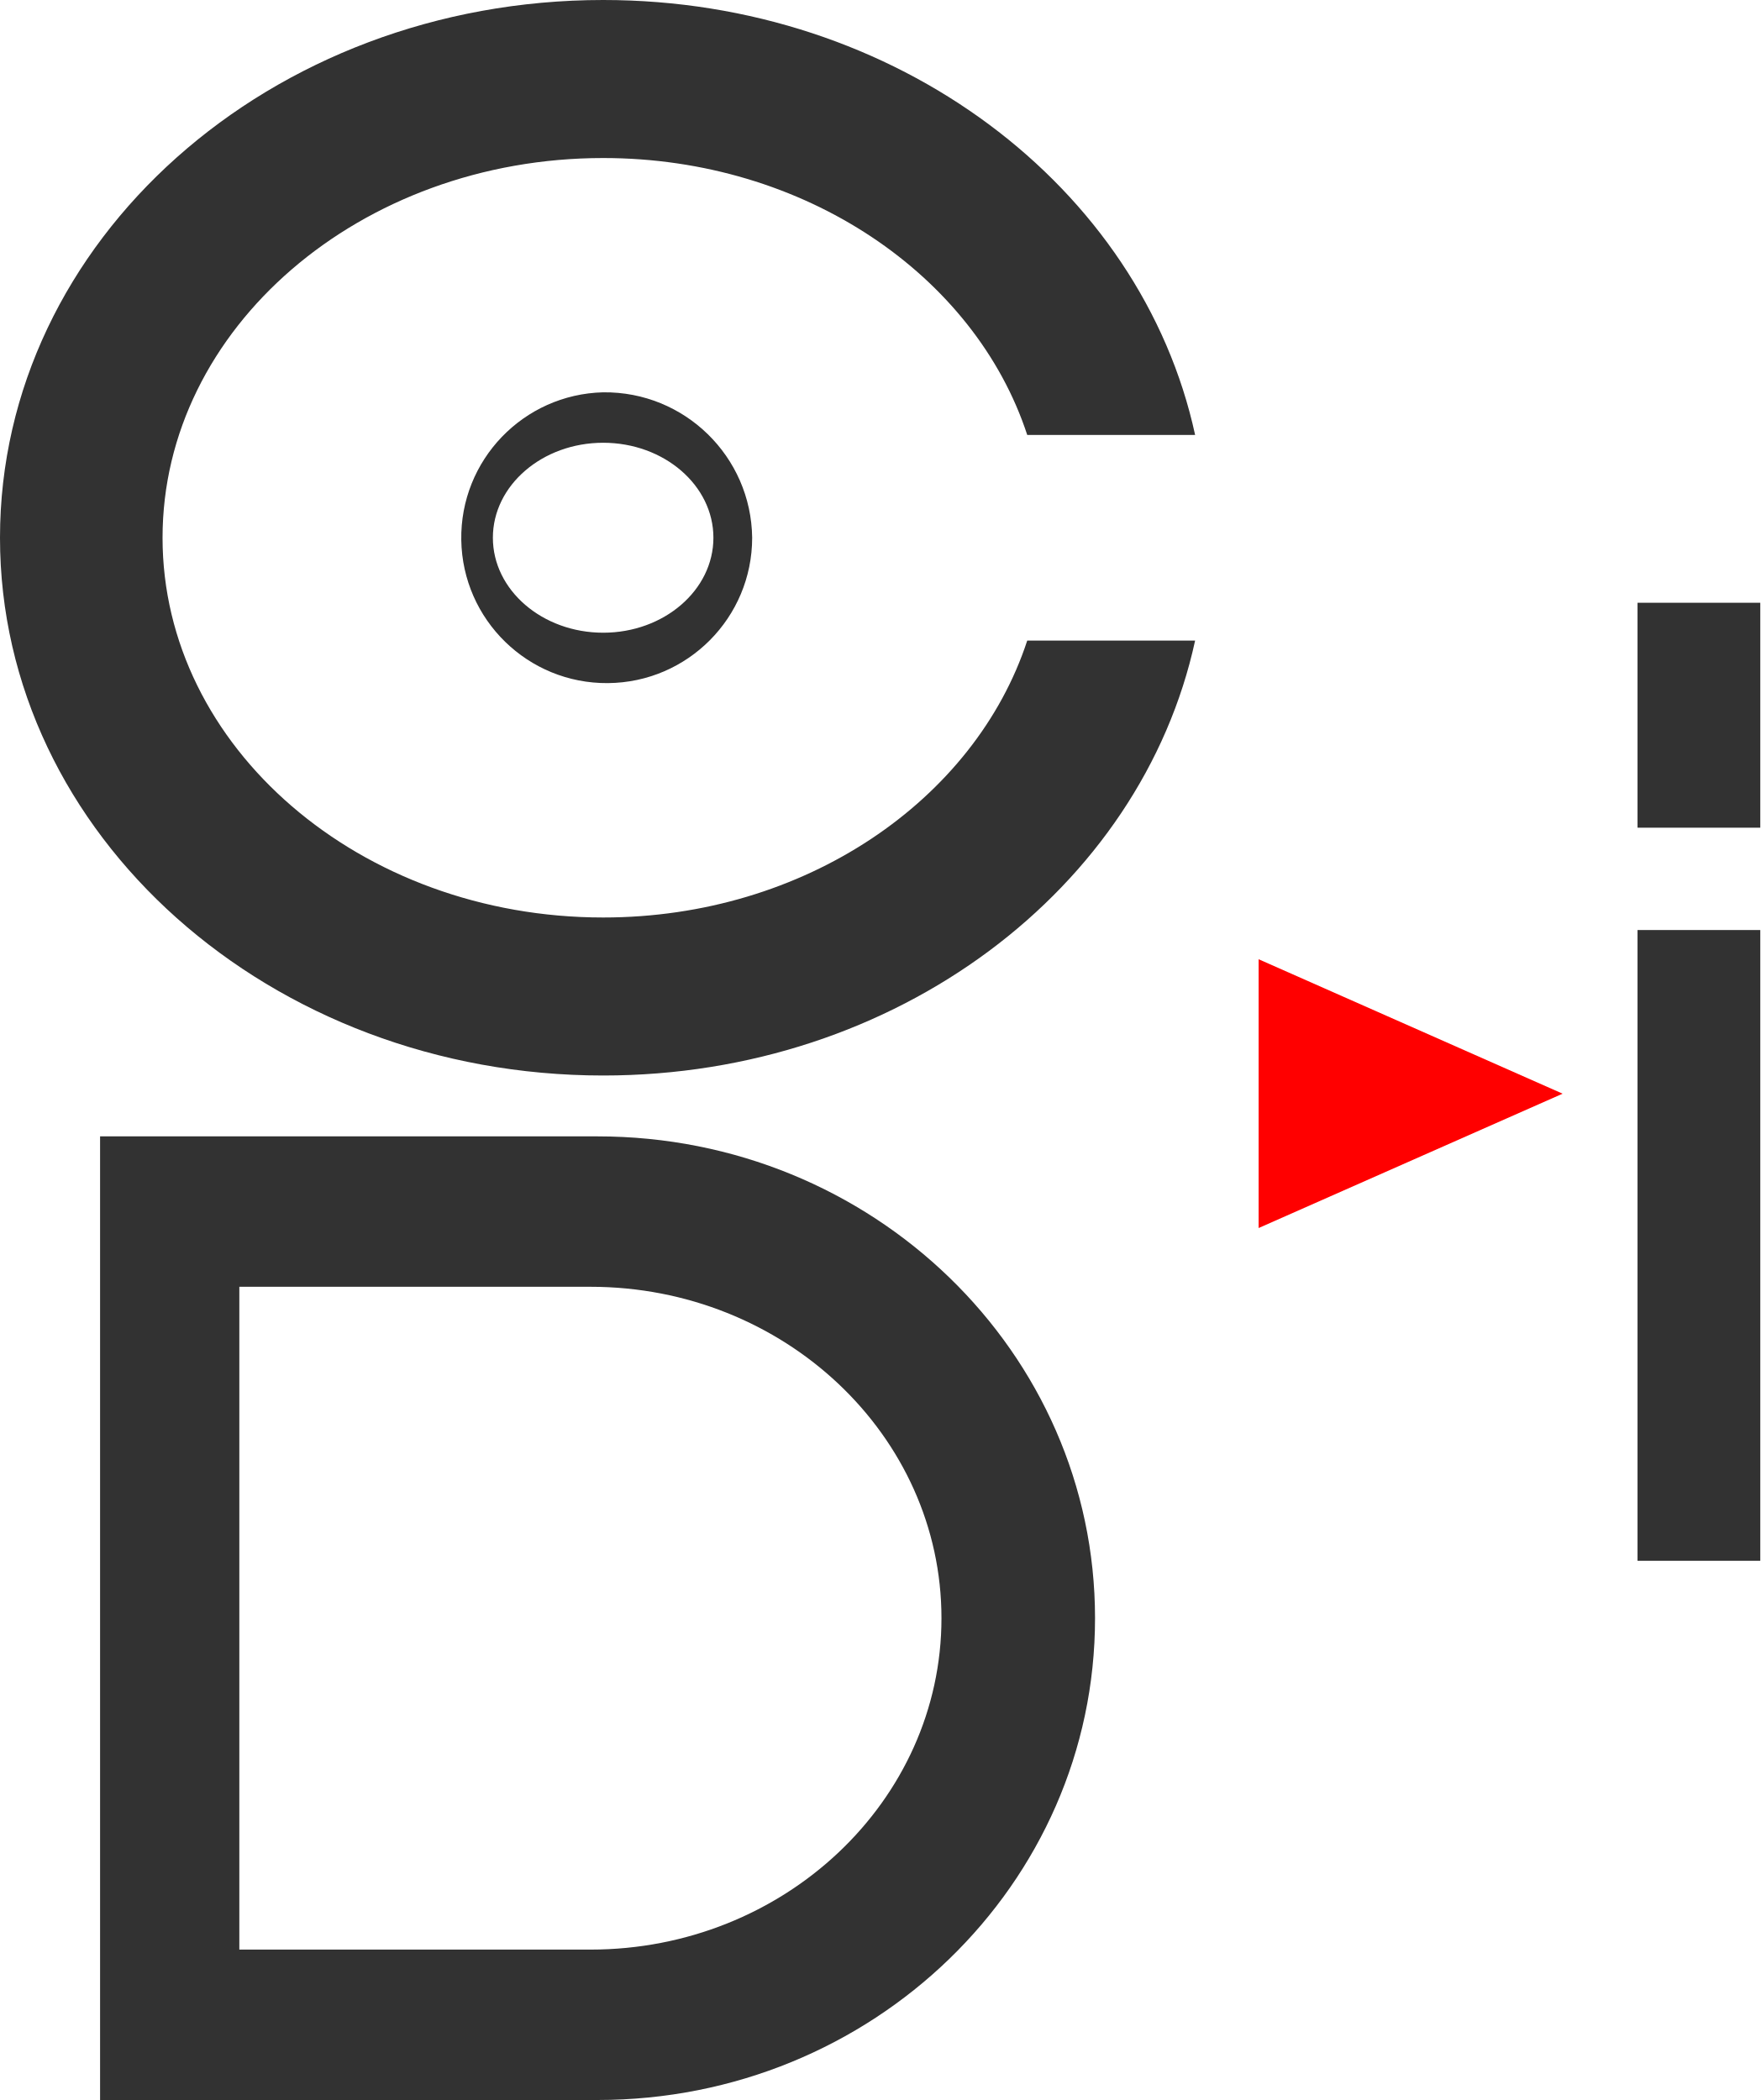
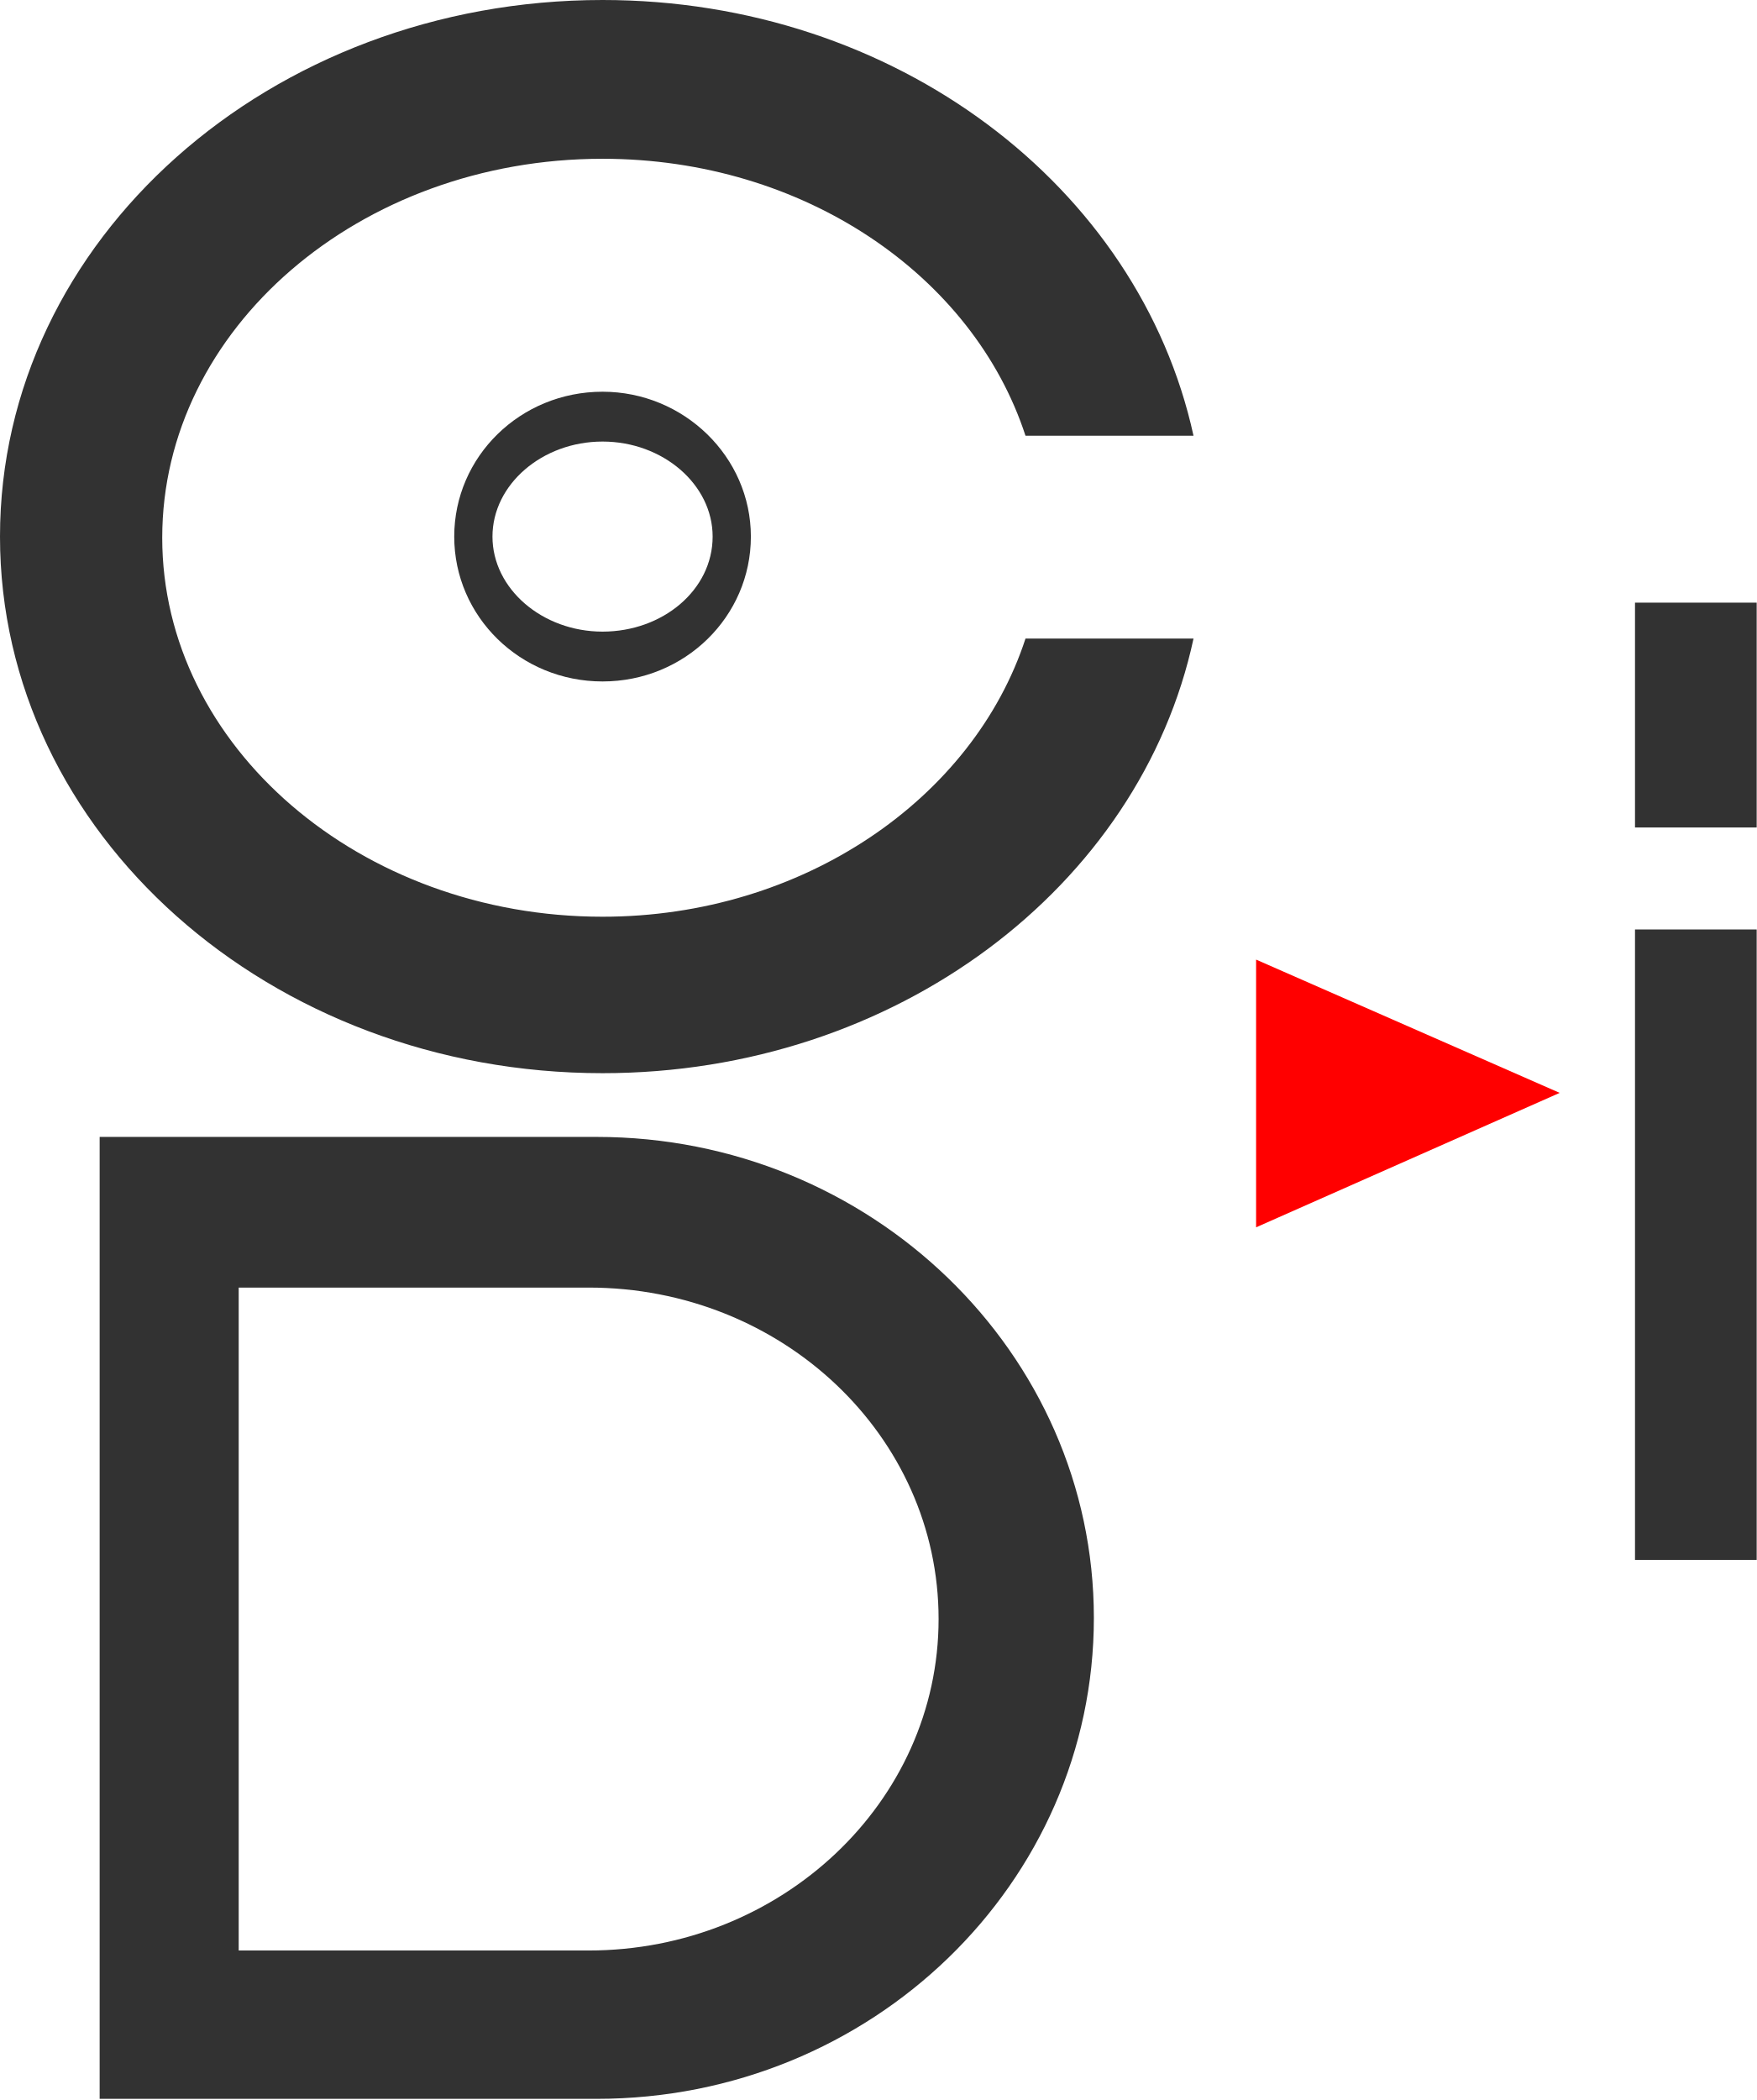
- <svg xmlns="http://www.w3.org/2000/svg" viewBox="0 0 151.65 180.954">
-   <path d="M51.966,0C23.265,0,0,20.744,0,46.337S23.265,92.675,51.966,92.675c25.29,0,46.359-16.128,50.994-37.476H88.497c-4.5,13.747-19.17,23.86-36.531,23.86-20.934,0-37.962-14.679-37.962-32.721s17.028-32.721,37.962-32.721c17.361,0,32.031,10.114,36.531,23.86H102.96C98.325,16.12,77.256,0,51.966,0" fill="#323232" />
-   <path d="M51.966,54.52c-5.238,0-9.504-3.67-9.504-8.184s4.266-8.184,9.504-8.184,9.495,3.67,9.495,8.184-4.257,8.184-9.495,8.184m0-20.715A12.531,12.531,0,1,0,64.8,46.336,12.685,12.685,0,0,0,51.966,33.806" fill="#323232" />
-   <path d="M20.619,167.993V110.88H50.868c16.677,0,30.24,12.808,30.24,28.557s-13.563,28.557-30.24,28.557H20.619M51.48,97.92H8.622v83.034H51.48c23.67,0,42.858-18.589,42.858-41.517S75.15,97.92,51.48,97.92" fill="#323232" />
-   <polyline points="108.432 82.656 108.432 105.818 134.622 94.241 108.432 82.656" fill="red" />
-   <polyline points="151.65 51.939 141.075 51.939 141.075 71.321 151.65 71.321 151.65 51.939" fill="#323232" />
-   <polyline points="151.65 80.139 141.075 80.139 141.075 134.492 151.65 134.492 151.65 80.139" fill="#323232" />
+ <svg xmlns="http://www.w3.org/2000/svg" x="0px" y="0px" viewBox="0 0 151.6 181.2">
+   <path fill="#323232" d="M52,54.5c-5.2,0-9.5-3.7-9.5-8.2c0-4.5,4.3-8.2,9.5-8.2s9.5,3.7,9.5,8.2C61.5,50.9,57.2,54.5,52,54.5 M52,33.8c-7.1,0-12.8,5.6-12.8,12.5c0,6.9,5.7,12.5,12.8,12.5c7.1,0,12.8-5.6,12.8-12.5C64.8,39.4,59,33.8,52,33.8" />
+   <path fill="#323232" d="M52,0C23.3,0,0,20.7,0,46.3s23.3,46.3,52,46.3c25.3,0,46.4-16.1,51-37.5H88.5C84,68.9,69.3,79.1,52,79.1 c-20.9,0-38-14.7-38-32.7s17-32.7,38-32.7c17.4,0,32,10.1,36.5,23.9H103C98.3,16.1,77.3,0,52,0" />
+   <path fill="#323232" d="M20.6,168.2v-57.1h30.2c16.7,0,30.2,12.8,30.2,28.6s-13.6,28.6-30.2,28.6H20.6 M51.5,98.1H8.6v83h42.9 c23.7,0,42.9-18.6,42.9-41.5S75.1,98.1,51.5,98.1" />
+   <polyline fill="#FF0000" points="108.4,82.8 108.4,105.9 134.6,94.3 108.4,82.8 " />
+   <polyline fill="#323232" points="151.6,80.2 141.1,80.2 141.1,134.6 151.6,134.6 151.6,80.2 " />
+   <polyline fill="#323232" points="151.6,52 141.1,52 141.1,71.4 151.6,71.4 151.6,52 " />
</svg>
